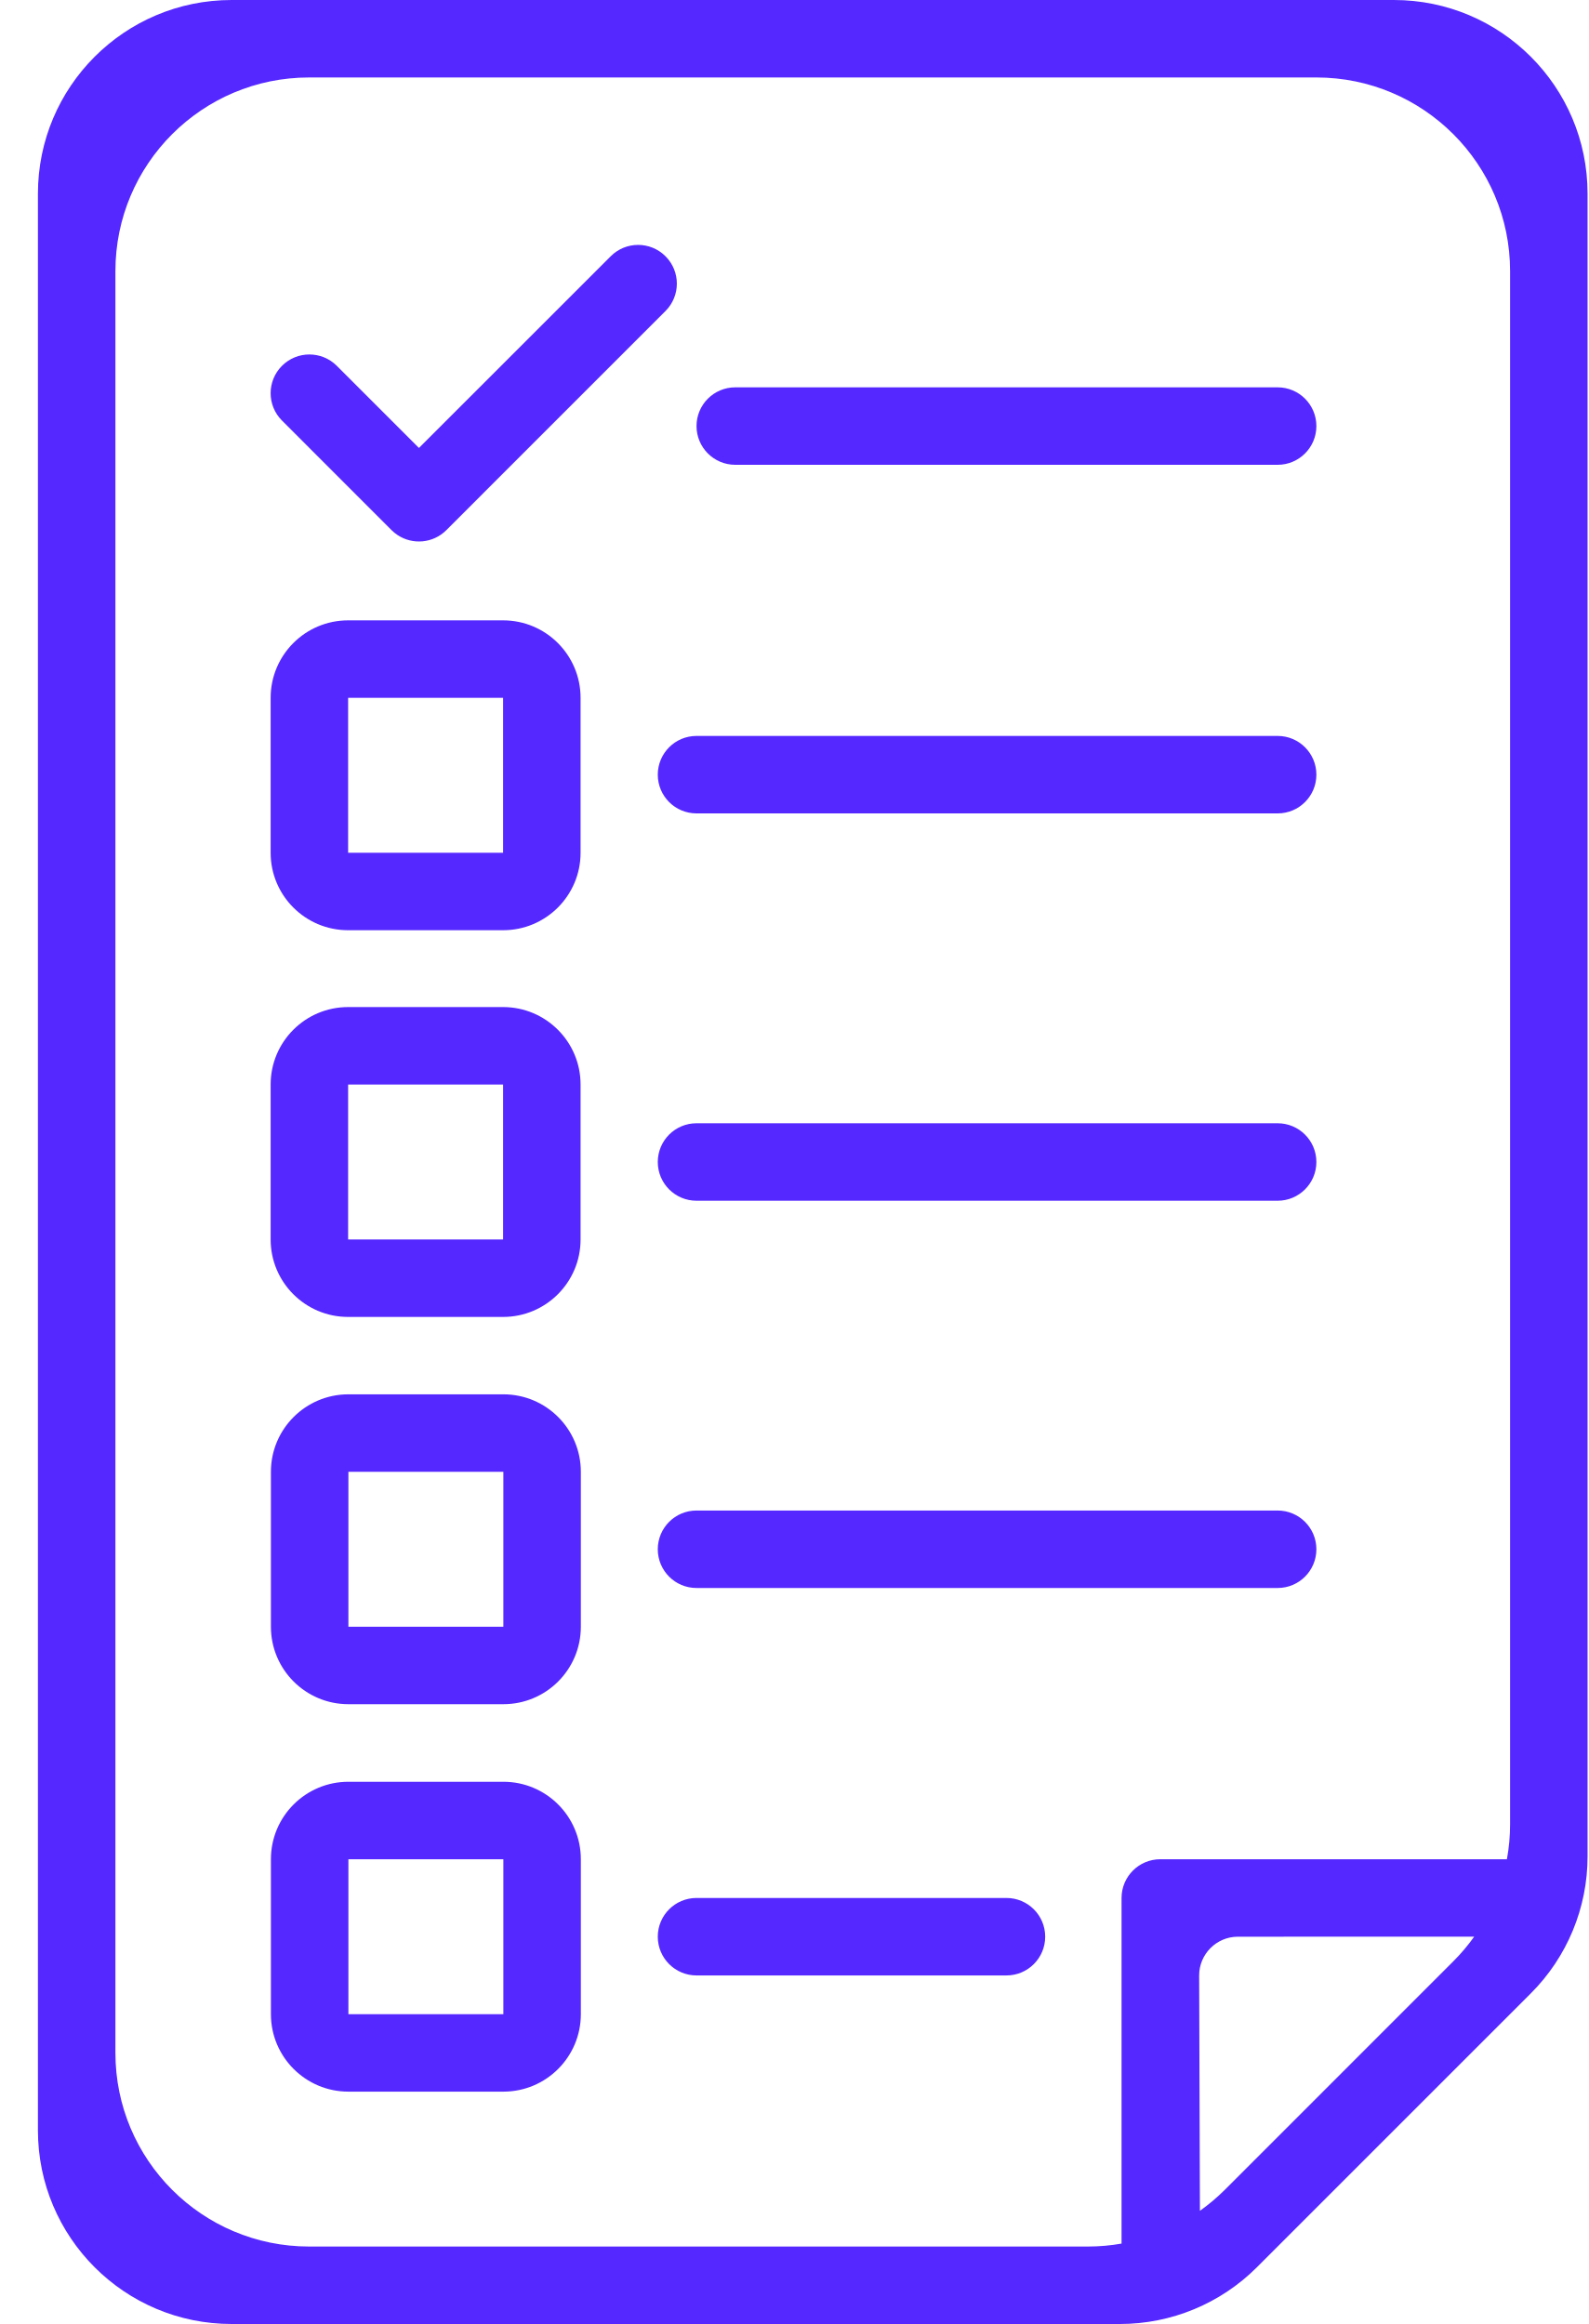
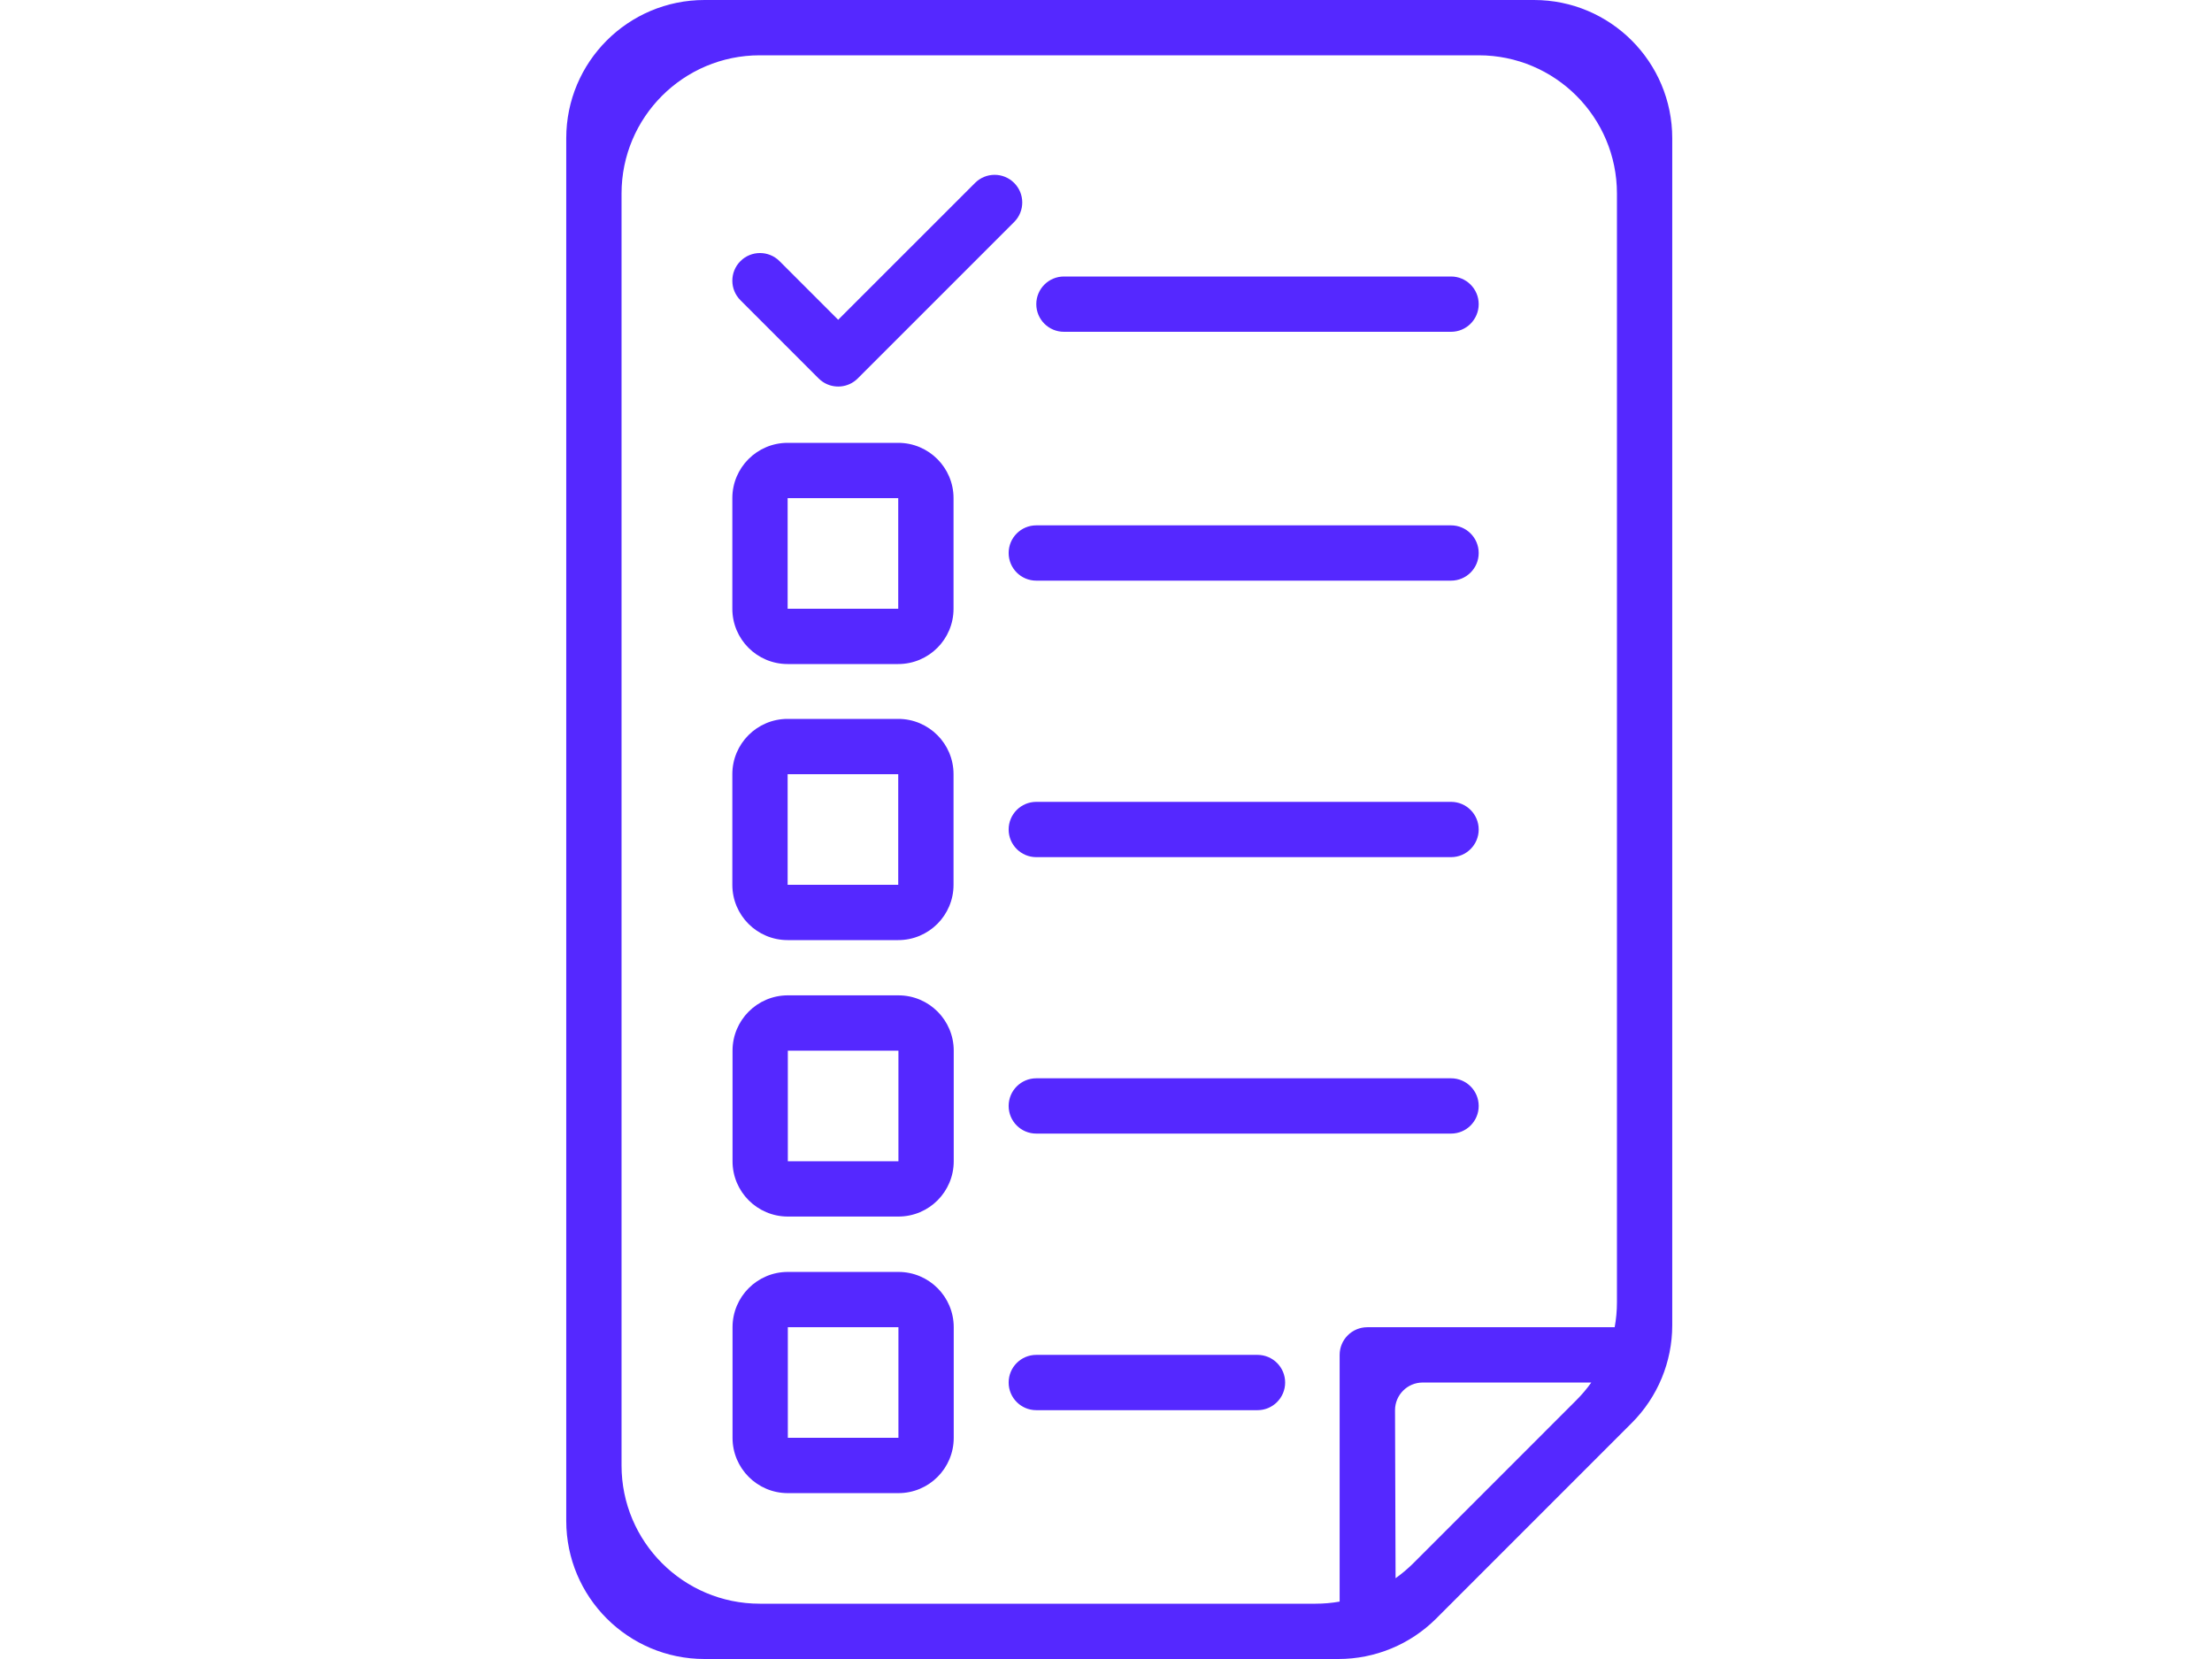
- <svg xmlns="http://www.w3.org/2000/svg" width="41" height="60" viewBox="0 0 41 60" fill="none">
+ <svg xmlns="http://www.w3.org/2000/svg" width="80" height="60" viewBox="0 0 41 60" fill="none">
  <path fill-rule="evenodd" clip-rule="evenodd" d="M5.979 0C3.217 0 0.979 2.239 0.979 5V55C0.979 57.761 3.217 60 5.979 60H28.908C30.234 60 31.505 59.473 32.443 58.536L39.514 51.464C40.452 50.527 40.979 49.255 40.979 47.929V5C40.979 2.239 38.74 0 35.979 0H5.979ZM7.979 58C5.217 58 2.979 55.761 2.979 53V7C2.979 4.239 5.217 2 7.979 2H33.979C36.74 2 38.979 4.239 38.979 7V47.101C38.979 47.405 38.951 47.706 38.897 48.001H29.95C29.398 48.001 28.95 48.449 28.95 49.001V57.924C28.665 57.974 28.373 58 28.079 58H7.979ZM30.973 57.078C31.2 56.916 31.415 56.735 31.615 56.536L37.514 50.636C37.712 50.438 37.892 50.225 38.052 50L31.953 50.001C31.4 50.001 30.952 50.451 30.953 51.004L30.973 57.078ZM17.979 11C17.979 10.448 18.426 10 18.979 10H32.979C33.531 10 33.979 10.448 33.979 11C33.979 11.552 33.531 12 32.979 12H18.979C18.426 12 17.979 11.552 17.979 11ZM17.979 19C17.426 19 16.979 19.448 16.979 20C16.979 20.553 17.426 21 17.979 21H32.979C33.531 21 33.979 20.553 33.979 20C33.979 19.448 33.531 19 32.979 19H17.979ZM16.979 30C16.979 29.448 17.426 29 17.979 29H32.979C33.531 29 33.979 29.448 33.979 30C33.979 30.552 33.531 31 32.979 31H17.979C17.426 31 16.979 30.552 16.979 30ZM17.979 38.998C17.426 38.998 16.979 39.446 16.979 39.998C16.979 40.551 17.426 40.998 17.979 40.998H32.979C33.531 40.998 33.979 40.551 33.979 39.998C33.979 39.446 33.531 38.998 32.979 38.998H17.979ZM10.1 13.68L10.107 13.687C10.156 13.736 10.208 13.778 10.264 13.815C10.652 14.071 11.179 14.029 11.521 13.687L17.178 8.03C17.569 7.639 17.569 7.006 17.178 6.616C16.788 6.225 16.154 6.225 15.764 6.616L10.814 11.565L8.693 9.444C8.302 9.054 7.669 9.054 7.279 9.444C6.888 9.835 6.888 10.468 7.279 10.858L10.1 13.68ZM8.986 18.016H12.986V22.016H8.986V18.016ZM6.986 18.016C6.986 16.912 7.881 16.016 8.986 16.016H12.986C14.09 16.016 14.986 16.912 14.986 18.016V22.016C14.986 23.121 14.09 24.016 12.986 24.016H8.986C7.881 24.016 6.986 23.121 6.986 22.016V18.016ZM12.986 28H8.986V32H12.986V28ZM8.986 26C7.881 26 6.986 26.895 6.986 28V32C6.986 33.105 7.881 34 8.986 34H12.986C14.09 34 14.986 33.105 14.986 32V28C14.986 26.895 14.09 26 12.986 26H8.986ZM8.993 37.998H12.993V41.998H8.993V37.998ZM6.993 37.998C6.993 36.894 7.889 35.998 8.993 35.998H12.993C14.098 35.998 14.993 36.894 14.993 37.998V41.998C14.993 43.103 14.098 43.998 12.993 43.998H8.993C7.889 43.998 6.993 43.103 6.993 41.998V37.998ZM16.979 50.001C16.979 49.448 17.426 49.001 17.979 49.001H25.979C26.531 49.001 26.979 49.448 26.979 50.001C26.979 50.553 26.531 51.001 25.979 51.001H17.979C17.426 51.001 16.979 50.553 16.979 50.001ZM8.993 48.001H12.993V52.001H8.993V48.001ZM6.993 48.001C6.993 46.896 7.889 46.001 8.993 46.001H12.993C14.098 46.001 14.993 46.896 14.993 48.001V52.001C14.993 53.105 14.098 54.001 12.993 54.001H8.993C7.889 54.001 6.993 53.105 6.993 52.001V48.001Z" fill="#5528FF" />
</svg>
